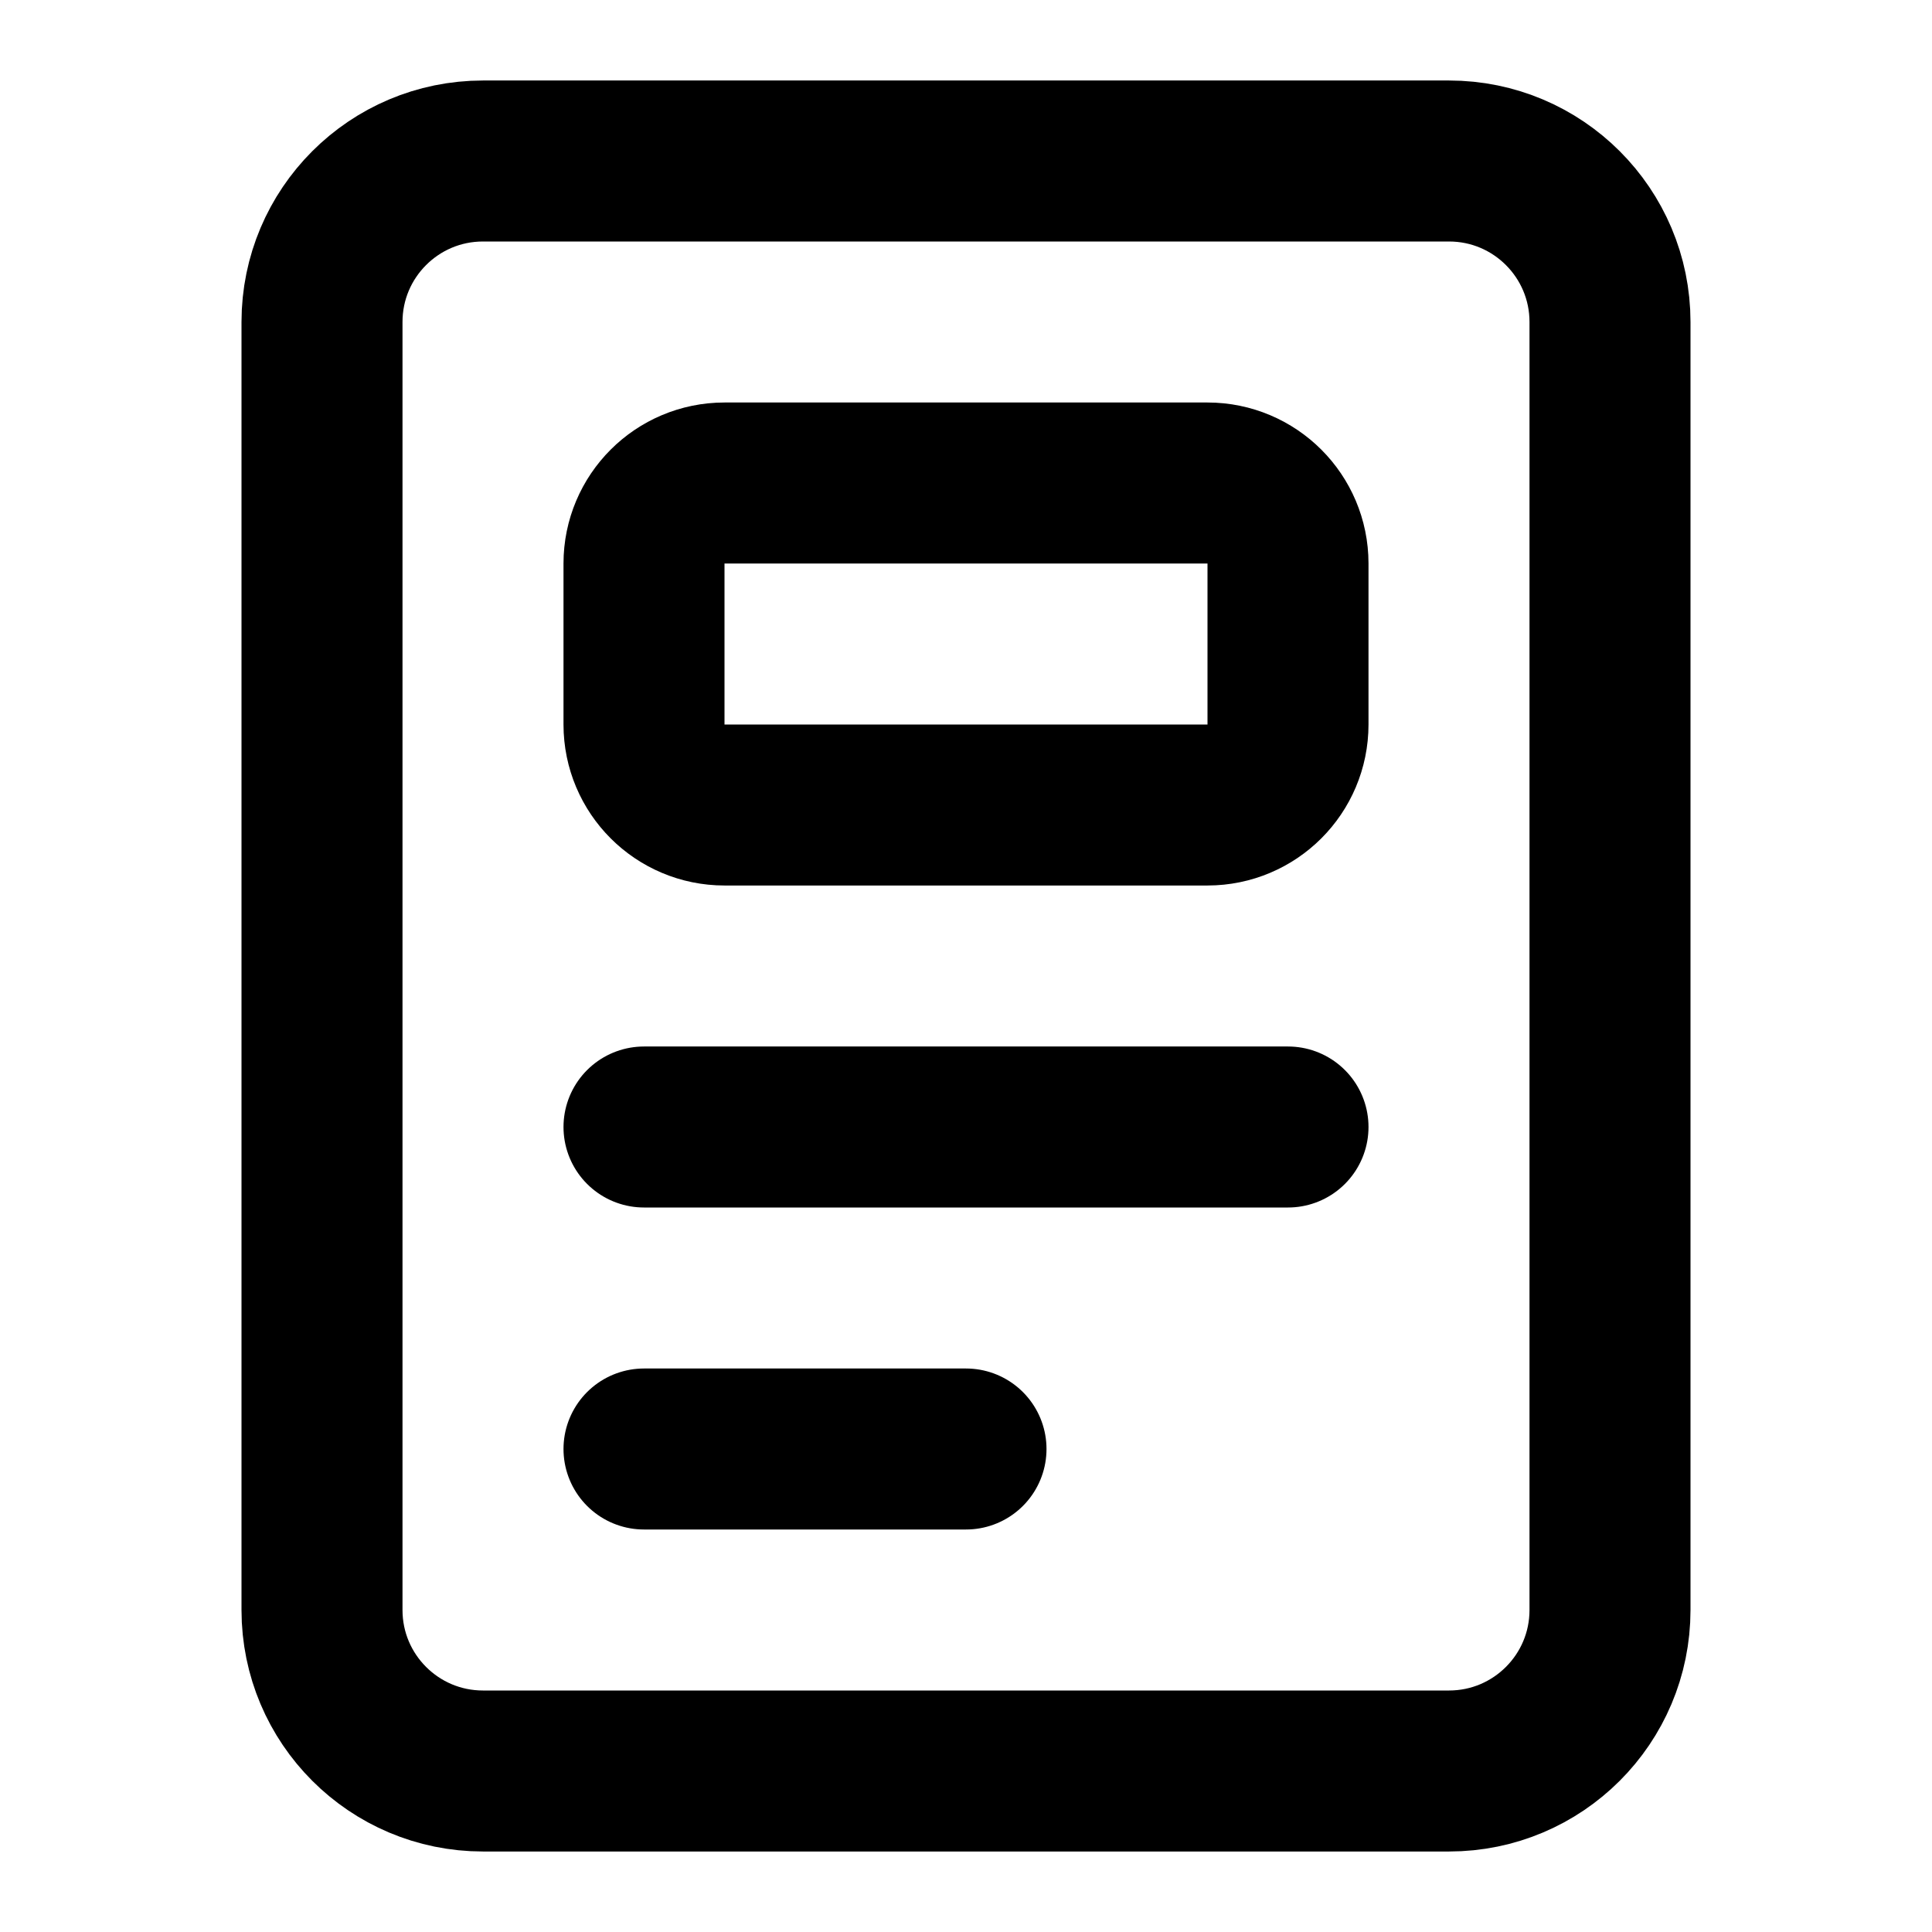
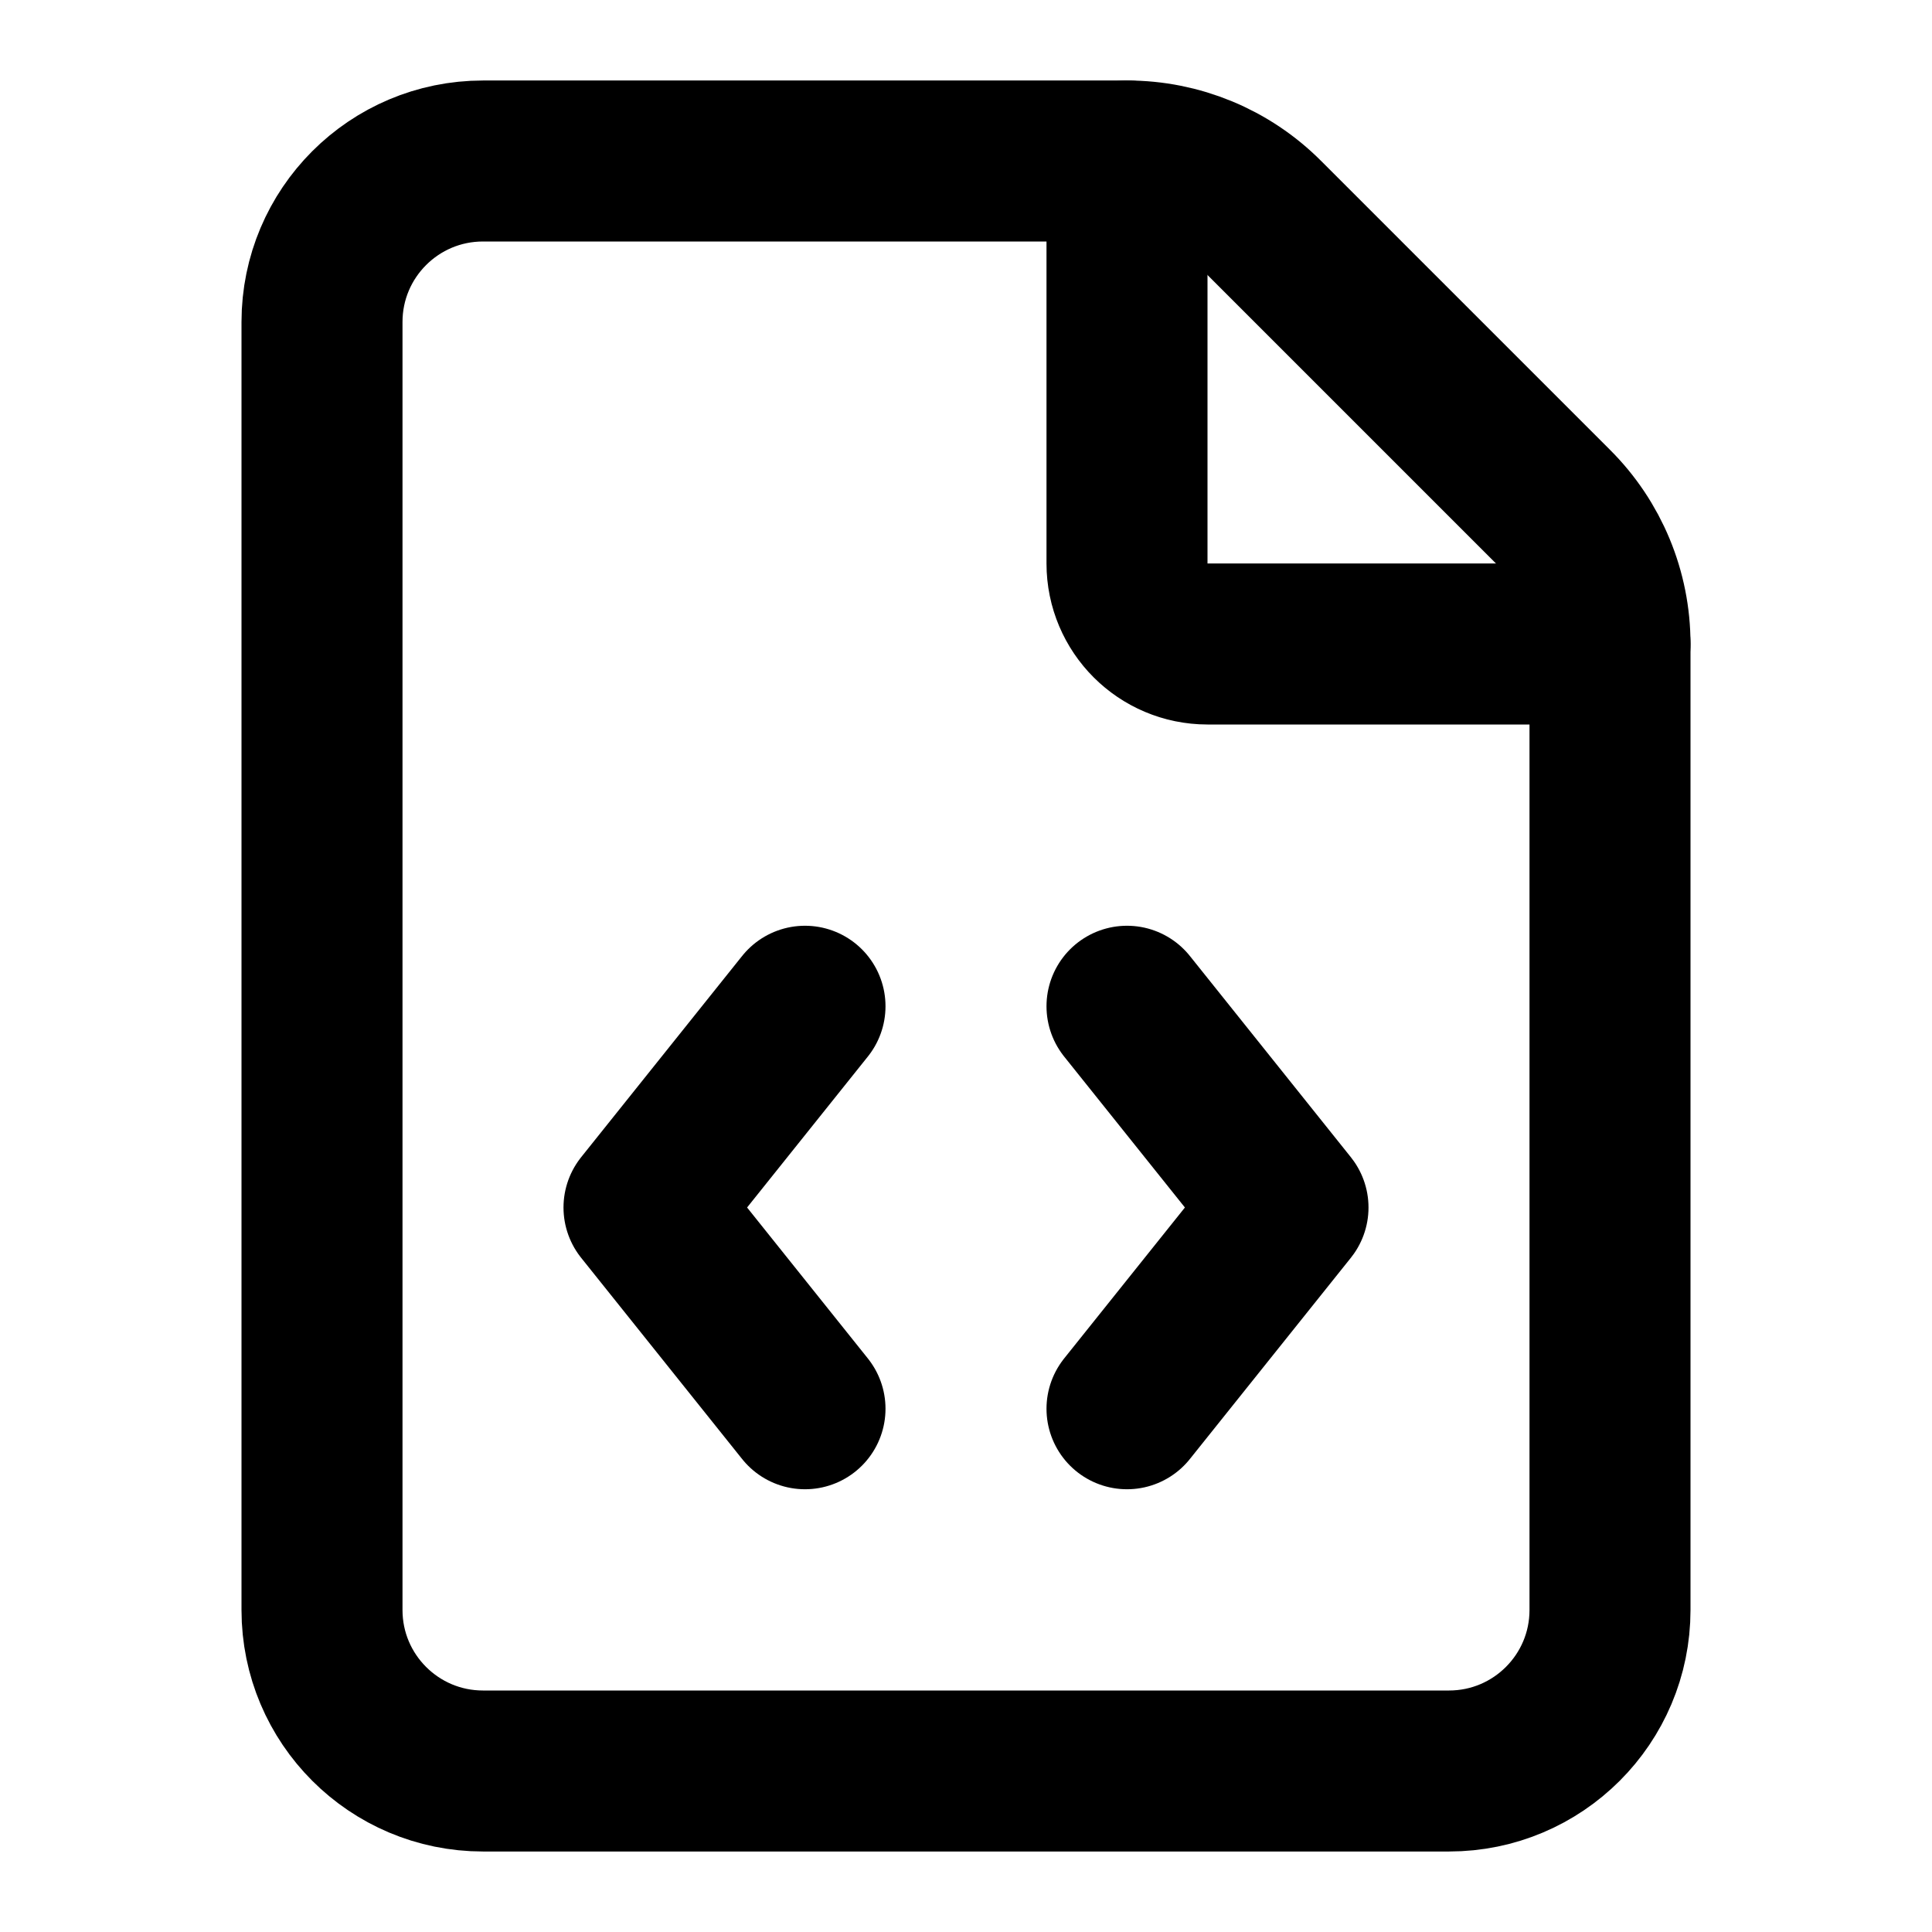
<svg xmlns="http://www.w3.org/2000/svg" width="24" height="24" viewBox="0 0 24 24" fill="none" stroke="currentColor" stroke-width="2" stroke-linecap="round" stroke-linejoin="round">
-   <path d="M18 2H6a2 2 0 0 0-2 2v16a2 2 0 0 0 2 2h12a2 2 0 0 0 2-2V4a2 2 0 0 0-2-2Z" />
-   <path d="M9 6h6a1 1 0 0 1 1 1v2a1 1 0 0 1-1 1H9a1 1 0 0 1-1-1V7a1 1 0 0 1 1-1Z" />
-   <path d="M8 14h8" />
-   <path d="M8 18h4" />
+   <path d="M6 22a2 2 0 0 1-2-2V4a2 2 0 0 1 2-2h8a2.4 2.4 0 0 1 1.704.706l3.588 3.588A2.4 2.4 0 0 1 20 8v12a2 2 0 0 1-2 2z" />
+   <path d="M14 2v5a1 1 0 0 0 1 1h5" />
+   <path d="M10 12.5 8 15l2 2.5" />
+   <path d="m14 12.5 2 2.5-2 2.5" />
</svg>
